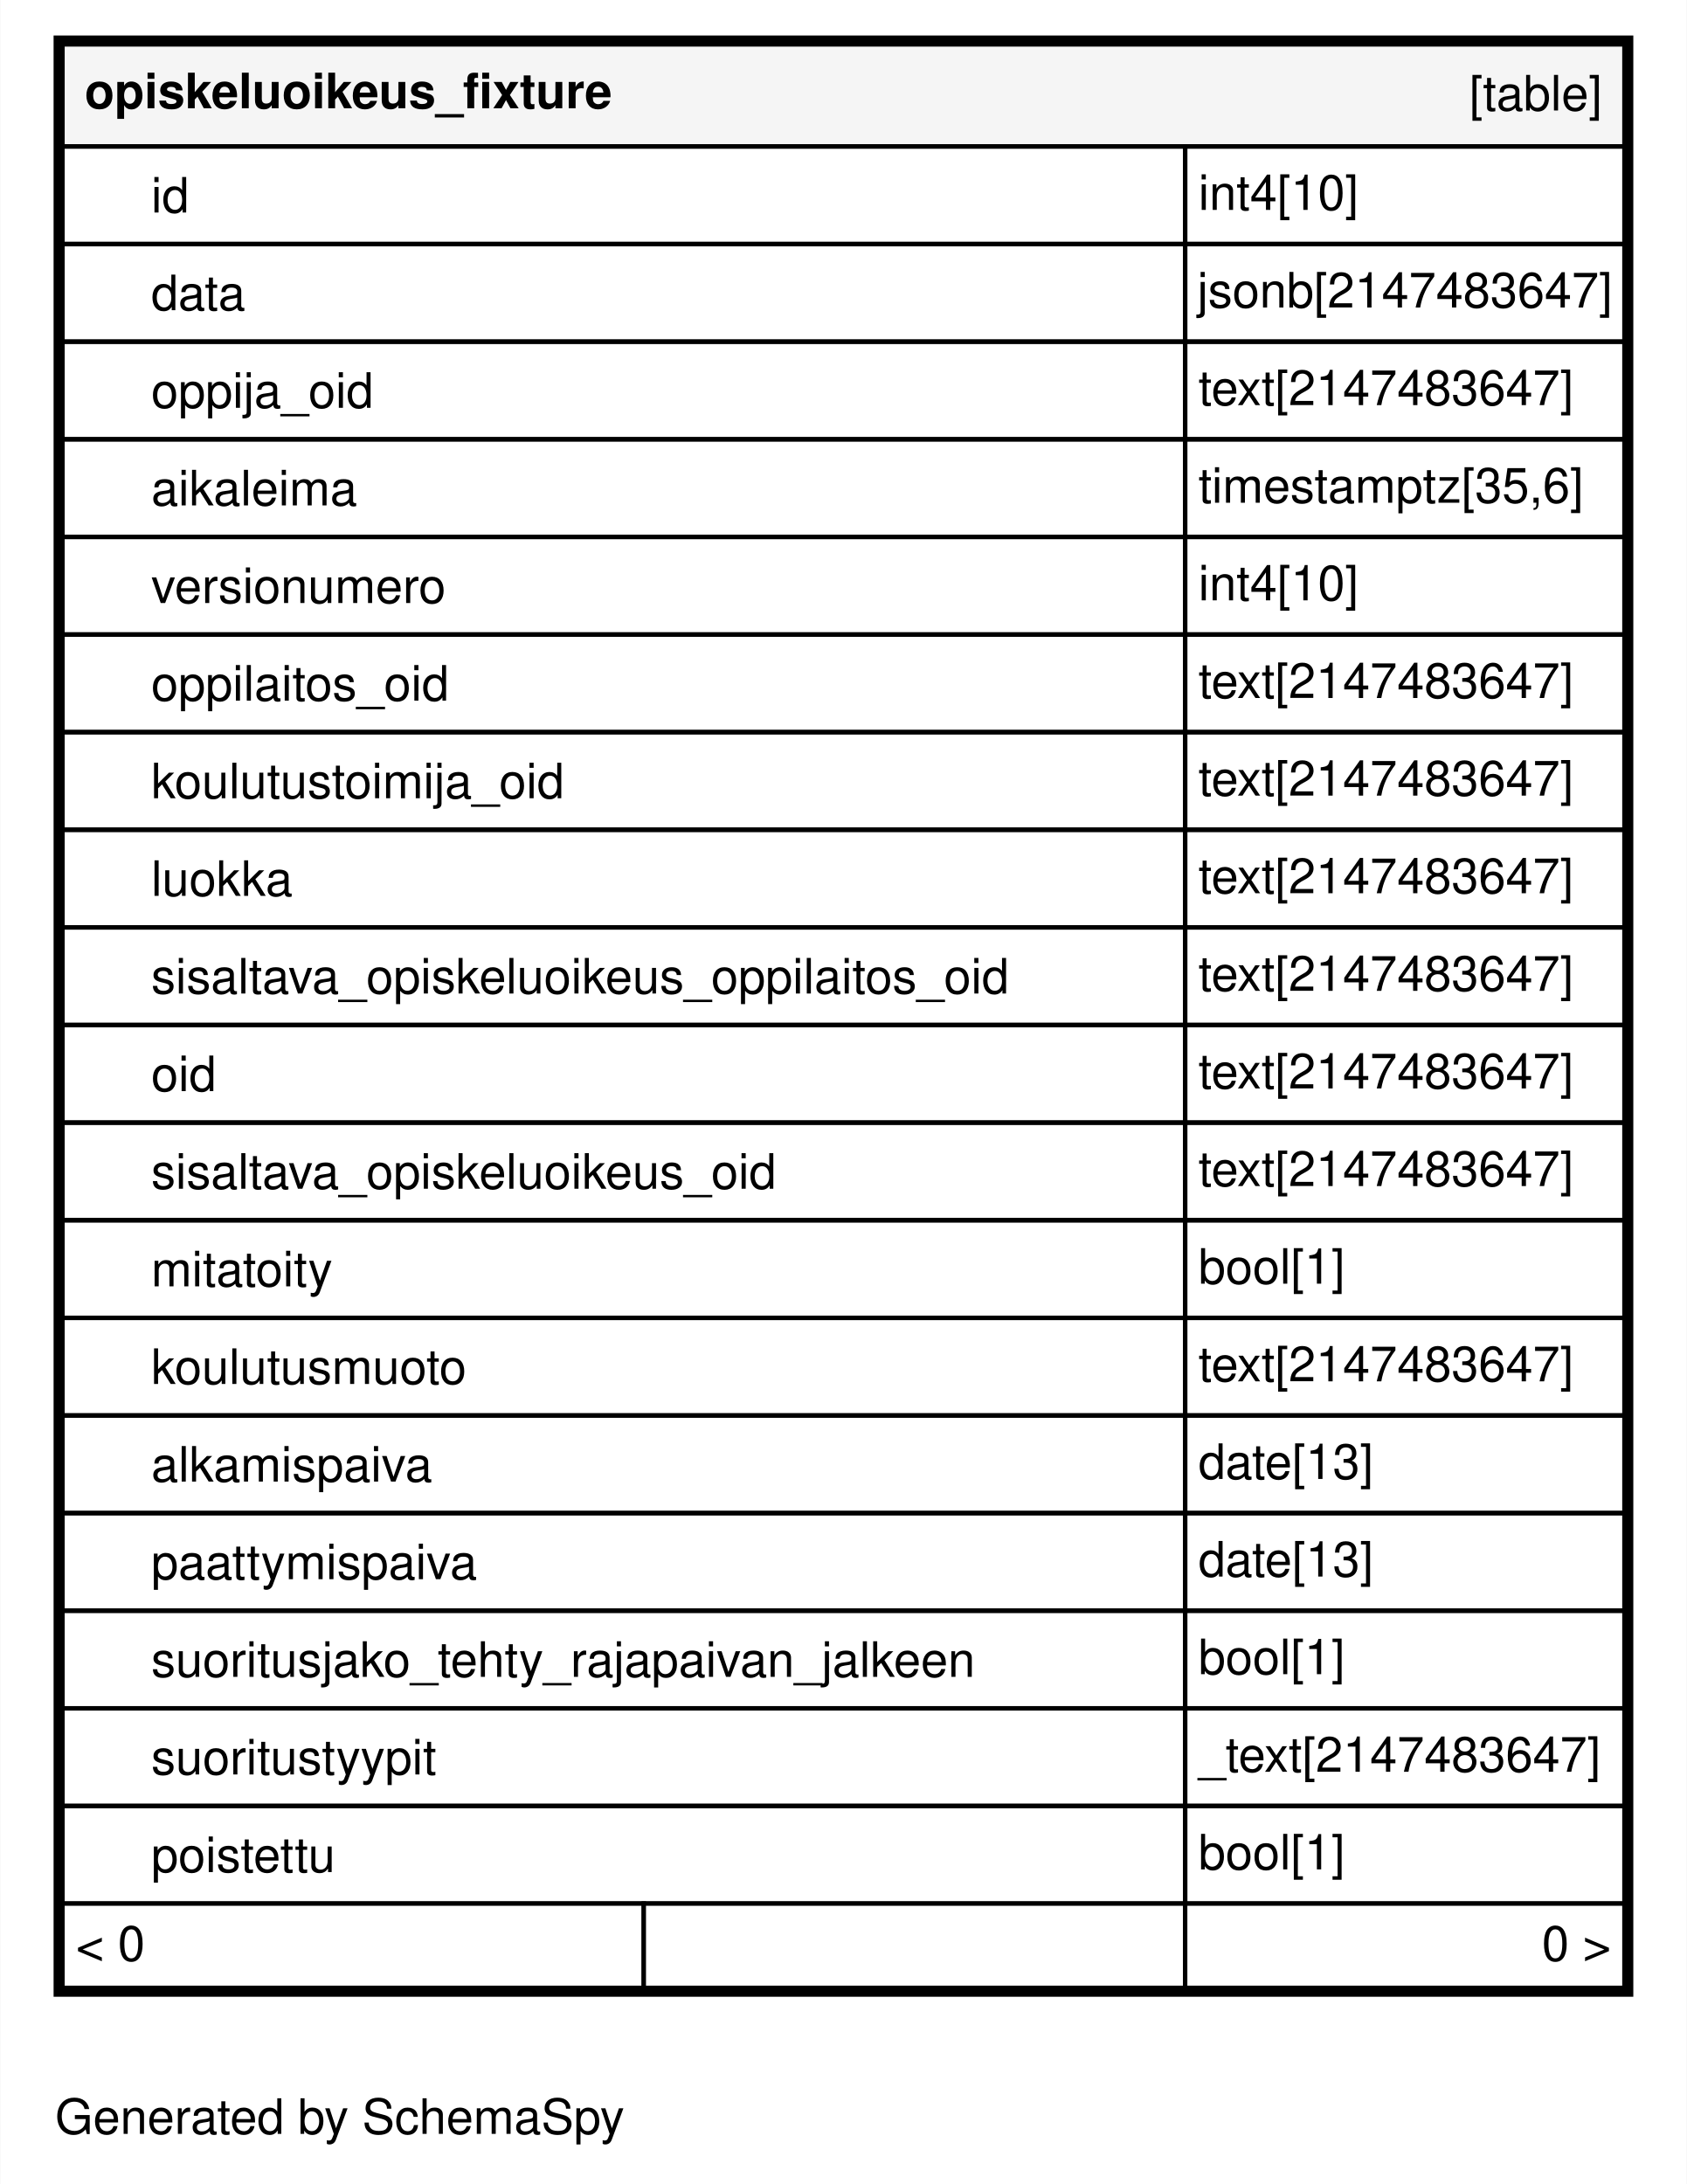
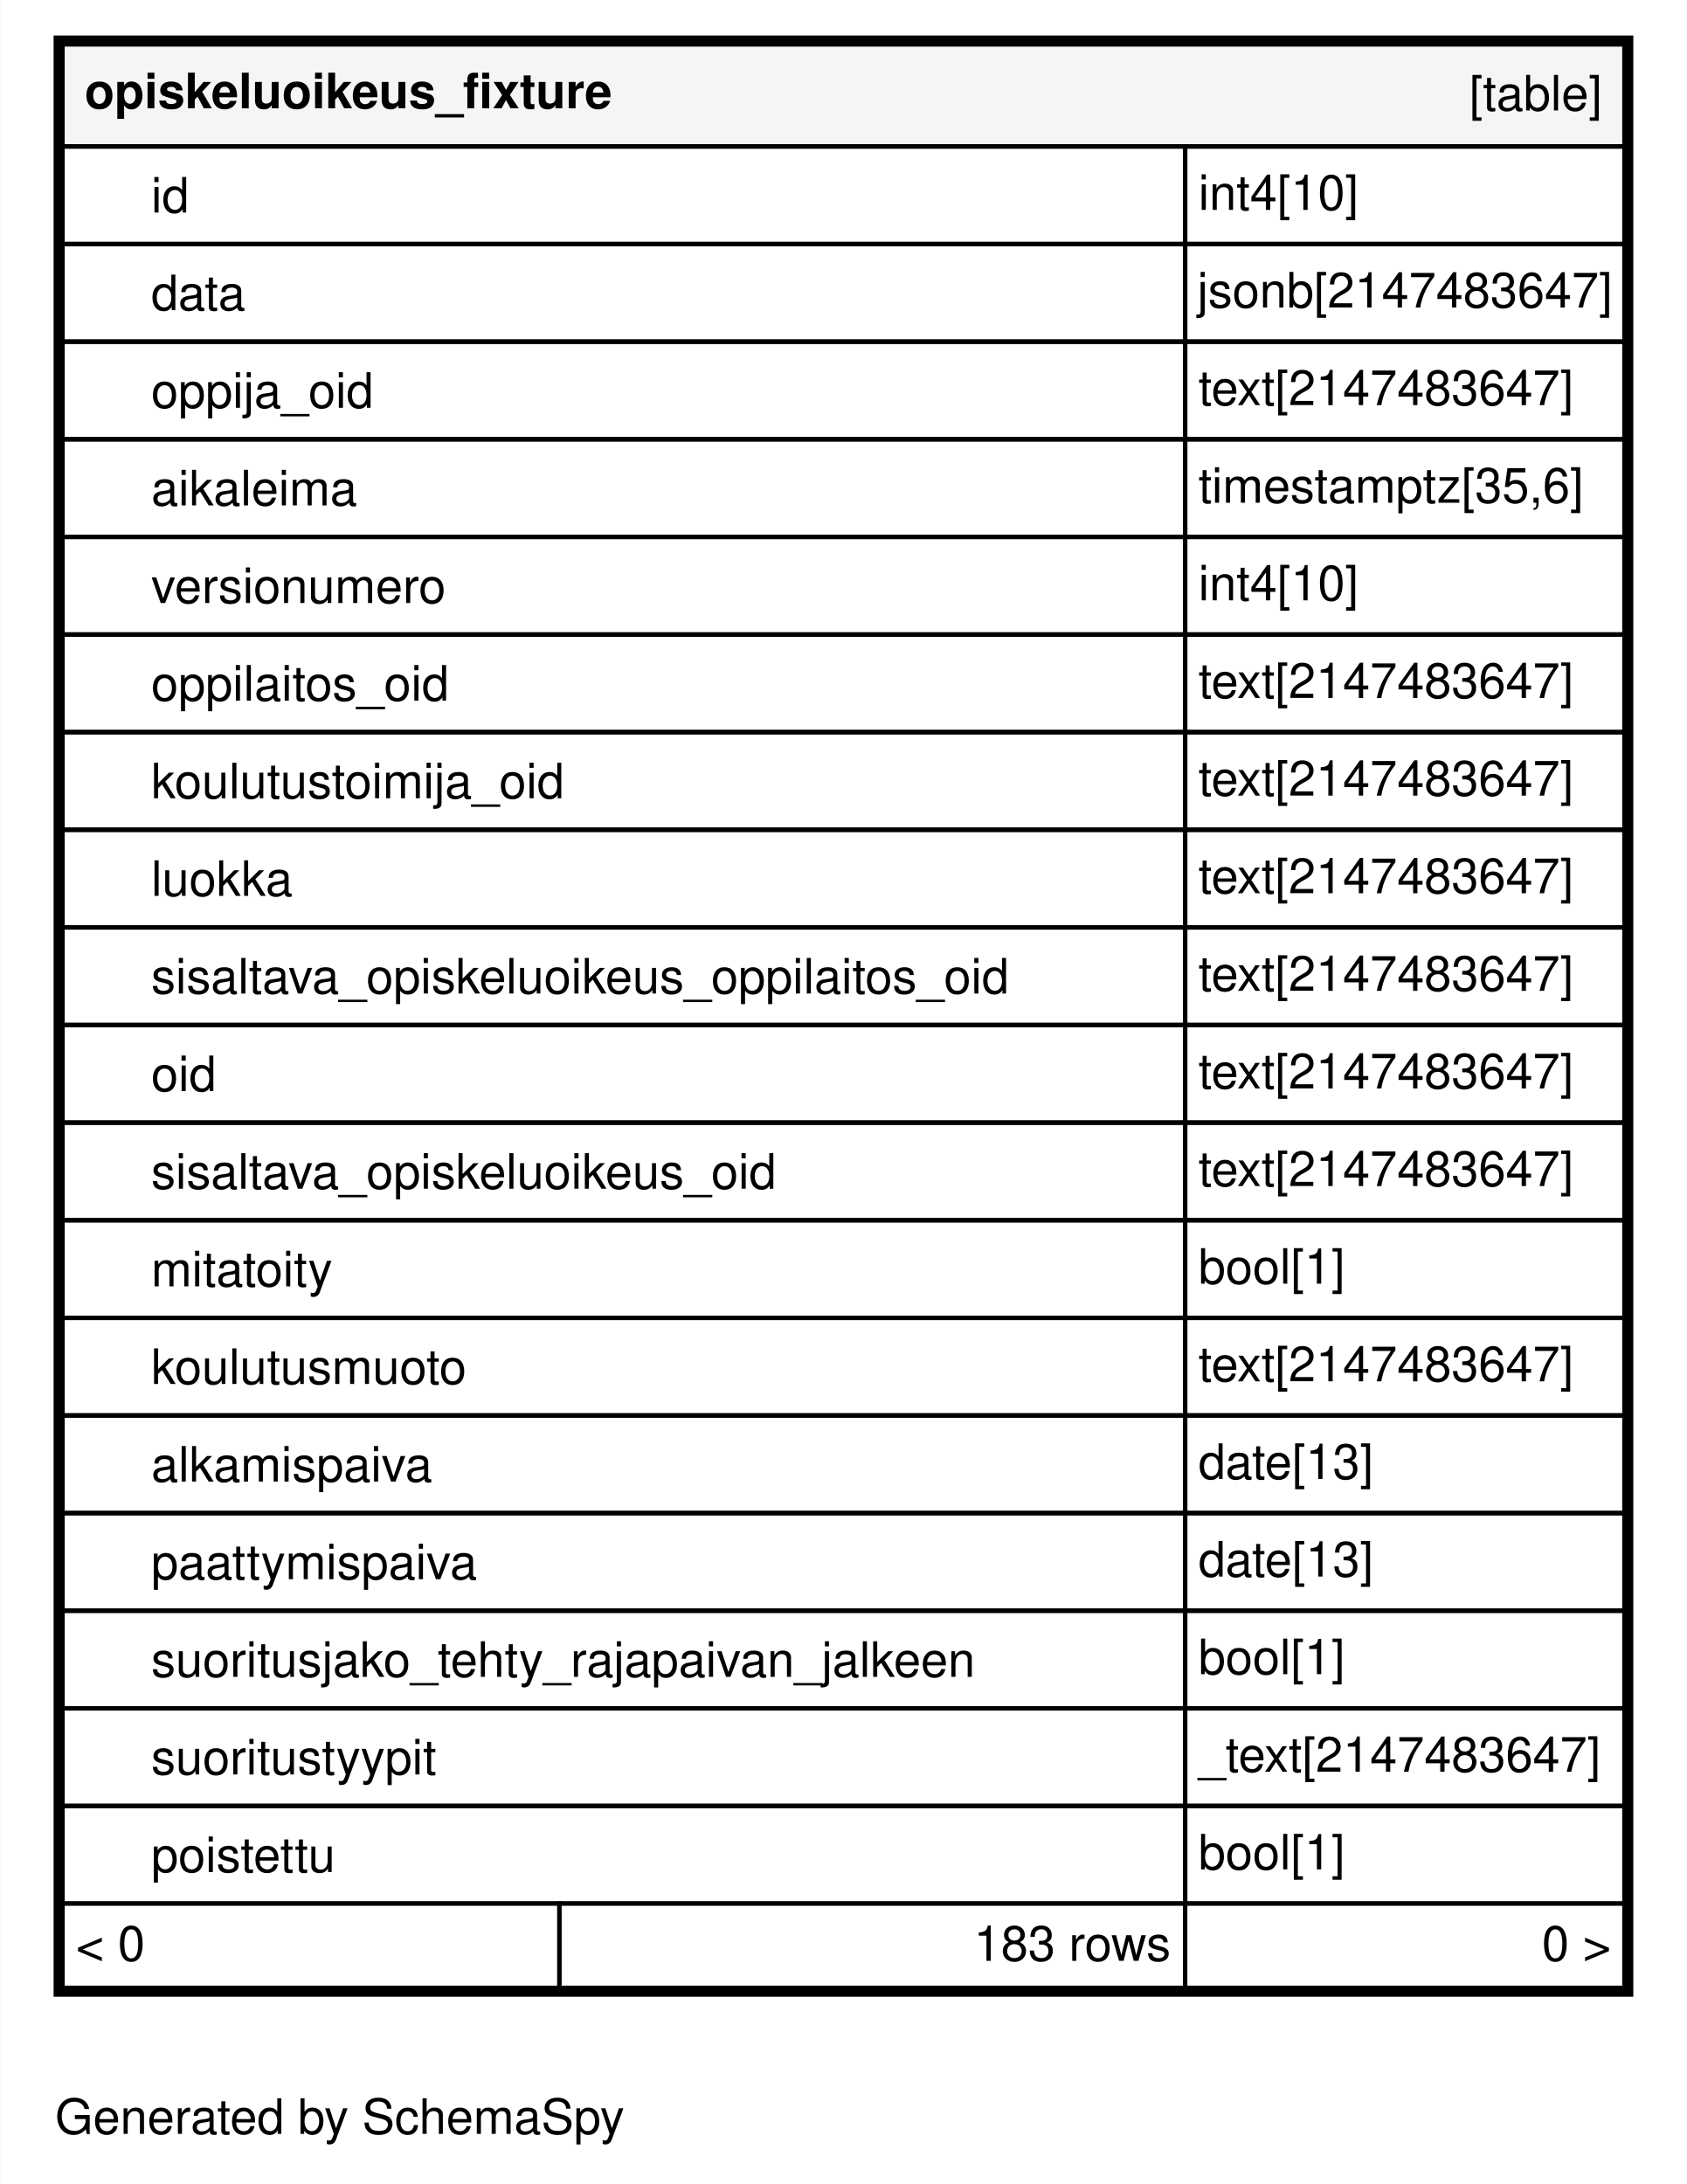
<svg xmlns="http://www.w3.org/2000/svg" xmlns:xlink="http://www.w3.org/1999/xlink" width="380pt" height="492pt" viewBox="0.00 0.00 380.00 492.20">
  <g id="graph0" class="graph" transform="scale(1 1) rotate(0) translate(4 488.2)">
    <polygon fill="#ffffff" stroke="transparent" points="-4,4 -4,-488.2 376,-488.2 376,4 -4,4" />
    <text text-anchor="middle" x="72.494" y="-7.3" font-family="Helvetica,sans-Serif" font-size="11.00" fill="#000000">Generated by SchemaSpy</text>
    <g id="node1" class="node">
      <g id="a_node1">
        <a xlink:href="../../tables/opiskeluoikeus_fixture.html" xlink:title="opiskeluoikeus_fixture" target="_top">
          <polygon fill="#ffffff" stroke="transparent" points="8,-38.2 8,-480.2 364,-480.2 364,-38.2 8,-38.2" />
          <polygon fill="#f5f5f5" stroke="transparent" points="10,-455.2 10,-478.2 362,-478.2 362,-455.2 10,-455.2" />
          <polygon fill="none" stroke="#000000" points="10,-455.2 10,-478.2 362,-478.2 362,-455.2 10,-455.2" />
          <text text-anchor="start" x="15" y="-463.8" font-family="Helvetica,sans-Serif" font-weight="bold" font-size="11.00" fill="#000000">opiskeluoikeus_fixture</text>
          <text text-anchor="start" x="327.044" y="-463.3" font-family="Helvetica,sans-Serif" font-size="11.00" fill="#000000">[table]</text>
          <polygon fill="none" stroke="#000000" points="10,-433.2 10,-455.2 263,-455.2 263,-433.2 10,-433.2" />
          <text text-anchor="start" x="30" y="-440.3" font-family="Helvetica,sans-Serif" font-size="11.00" fill="#000000">id</text>
          <polygon fill="none" stroke="#000000" points="263,-433.2 263,-455.2 362,-455.2 362,-433.2 263,-433.2" />
          <text text-anchor="start" x="266" y="-440.9" font-family="Helvetica,sans-Serif" font-size="11.00" fill="#000000">int4[10]</text>
          <polygon fill="none" stroke="#000000" points="10,-411.2 10,-433.2 263,-433.2 263,-411.2 10,-411.2" />
          <text text-anchor="start" x="30" y="-418.3" font-family="Helvetica,sans-Serif" font-size="11.00" fill="#000000">data</text>
          <polygon fill="none" stroke="#000000" points="263,-411.2 263,-433.2 362,-433.2 362,-411.2 263,-411.2" />
          <text text-anchor="start" x="265.726" y="-418.9" font-family="Helvetica,sans-Serif" font-size="11.00" fill="#000000">jsonb[2147483647]</text>
          <polygon fill="none" stroke="#000000" points="10,-389.2 10,-411.2 263,-411.2 263,-389.2 10,-389.2" />
          <text text-anchor="start" x="30" y="-396.3" font-family="Helvetica,sans-Serif" font-size="11.00" fill="#000000">oppija_oid</text>
          <polygon fill="none" stroke="#000000" points="263,-389.2 263,-411.2 362,-411.2 362,-389.2 263,-389.2" />
          <text text-anchor="start" x="266" y="-396.9" font-family="Helvetica,sans-Serif" font-size="11.00" fill="#000000">text[2147483647]</text>
          <polygon fill="none" stroke="#000000" points="10,-367.2 10,-389.2 263,-389.2 263,-367.2 10,-367.2" />
          <text text-anchor="start" x="30" y="-374.3" font-family="Helvetica,sans-Serif" font-size="11.00" fill="#000000">aikaleima</text>
          <polygon fill="none" stroke="#000000" points="263,-367.2 263,-389.2 362,-389.2 362,-367.2 263,-367.2" />
          <text text-anchor="start" x="266" y="-374.9" font-family="Helvetica,sans-Serif" font-size="11.00" fill="#000000">timestamptz[35,6]</text>
          <polygon fill="none" stroke="#000000" points="10,-345.2 10,-367.2 263,-367.2 263,-345.2 10,-345.2" />
          <text text-anchor="start" x="30" y="-352.3" font-family="Helvetica,sans-Serif" font-size="11.00" fill="#000000">versionumero</text>
          <polygon fill="none" stroke="#000000" points="263,-345.2 263,-367.2 362,-367.2 362,-345.2 263,-345.2" />
          <text text-anchor="start" x="266" y="-352.9" font-family="Helvetica,sans-Serif" font-size="11.00" fill="#000000">int4[10]</text>
          <polygon fill="none" stroke="#000000" points="10,-323.2 10,-345.2 263,-345.2 263,-323.2 10,-323.2" />
          <text text-anchor="start" x="30" y="-330.3" font-family="Helvetica,sans-Serif" font-size="11.00" fill="#000000">oppilaitos_oid</text>
          <polygon fill="none" stroke="#000000" points="263,-323.2 263,-345.2 362,-345.2 362,-323.2 263,-323.2" />
          <text text-anchor="start" x="266" y="-330.9" font-family="Helvetica,sans-Serif" font-size="11.00" fill="#000000">text[2147483647]</text>
          <polygon fill="none" stroke="#000000" points="10,-301.2 10,-323.2 263,-323.2 263,-301.2 10,-301.2" />
          <text text-anchor="start" x="30" y="-308.3" font-family="Helvetica,sans-Serif" font-size="11.00" fill="#000000">koulutustoimija_oid</text>
          <polygon fill="none" stroke="#000000" points="263,-301.2 263,-323.2 362,-323.2 362,-301.2 263,-301.2" />
          <text text-anchor="start" x="266" y="-308.9" font-family="Helvetica,sans-Serif" font-size="11.00" fill="#000000">text[2147483647]</text>
          <polygon fill="none" stroke="#000000" points="10,-279.2 10,-301.2 263,-301.2 263,-279.2 10,-279.2" />
          <text text-anchor="start" x="30" y="-286.3" font-family="Helvetica,sans-Serif" font-size="11.00" fill="#000000">luokka</text>
          <polygon fill="none" stroke="#000000" points="263,-279.2 263,-301.2 362,-301.2 362,-279.2 263,-279.2" />
          <text text-anchor="start" x="266" y="-286.9" font-family="Helvetica,sans-Serif" font-size="11.00" fill="#000000">text[2147483647]</text>
          <polygon fill="none" stroke="#000000" points="10,-257.2 10,-279.2 263,-279.2 263,-257.2 10,-257.2" />
          <text text-anchor="start" x="30" y="-264.3" font-family="Helvetica,sans-Serif" font-size="11.00" fill="#000000">sisaltava_opiskeluoikeus_oppilaitos_oid</text>
          <polygon fill="none" stroke="#000000" points="263,-257.2 263,-279.2 362,-279.2 362,-257.2 263,-257.2" />
          <text text-anchor="start" x="266" y="-264.9" font-family="Helvetica,sans-Serif" font-size="11.00" fill="#000000">text[2147483647]</text>
          <polygon fill="none" stroke="#000000" points="10,-235.2 10,-257.2 263,-257.2 263,-235.2 10,-235.2" />
          <text text-anchor="start" x="30" y="-242.3" font-family="Helvetica,sans-Serif" font-size="11.00" fill="#000000">oid</text>
          <polygon fill="none" stroke="#000000" points="263,-235.2 263,-257.2 362,-257.2 362,-235.2 263,-235.2" />
          <text text-anchor="start" x="266" y="-242.9" font-family="Helvetica,sans-Serif" font-size="11.00" fill="#000000">text[2147483647]</text>
          <polygon fill="none" stroke="#000000" points="10,-213.2 10,-235.2 263,-235.2 263,-213.2 10,-213.2" />
          <text text-anchor="start" x="30" y="-220.3" font-family="Helvetica,sans-Serif" font-size="11.00" fill="#000000">sisaltava_opiskeluoikeus_oid</text>
          <polygon fill="none" stroke="#000000" points="263,-213.2 263,-235.2 362,-235.2 362,-213.2 263,-213.2" />
          <text text-anchor="start" x="266" y="-220.9" font-family="Helvetica,sans-Serif" font-size="11.00" fill="#000000">text[2147483647]</text>
          <polygon fill="none" stroke="#000000" points="10,-191.2 10,-213.2 263,-213.2 263,-191.2 10,-191.2" />
          <text text-anchor="start" x="30" y="-198.3" font-family="Helvetica,sans-Serif" font-size="11.00" fill="#000000">mitatoity</text>
          <polygon fill="none" stroke="#000000" points="263,-191.2 263,-213.2 362,-213.2 362,-191.2 263,-191.2" />
          <text text-anchor="start" x="266" y="-198.9" font-family="Helvetica,sans-Serif" font-size="11.00" fill="#000000">bool[1]</text>
          <polygon fill="none" stroke="#000000" points="10,-169.2 10,-191.2 263,-191.2 263,-169.2 10,-169.2" />
          <text text-anchor="start" x="30" y="-176.3" font-family="Helvetica,sans-Serif" font-size="11.00" fill="#000000">koulutusmuoto</text>
          <polygon fill="none" stroke="#000000" points="263,-169.2 263,-191.2 362,-191.2 362,-169.2 263,-169.2" />
          <text text-anchor="start" x="266" y="-176.9" font-family="Helvetica,sans-Serif" font-size="11.00" fill="#000000">text[2147483647]</text>
          <polygon fill="none" stroke="#000000" points="10,-147.2 10,-169.2 263,-169.2 263,-147.2 10,-147.2" />
          <text text-anchor="start" x="30" y="-154.3" font-family="Helvetica,sans-Serif" font-size="11.00" fill="#000000">alkamispaiva</text>
          <polygon fill="none" stroke="#000000" points="263,-147.2 263,-169.2 362,-169.2 362,-147.2 263,-147.2" />
          <text text-anchor="start" x="266" y="-154.9" font-family="Helvetica,sans-Serif" font-size="11.00" fill="#000000">date[13]</text>
          <polygon fill="none" stroke="#000000" points="10,-125.2 10,-147.2 263,-147.2 263,-125.2 10,-125.2" />
          <text text-anchor="start" x="30" y="-132.3" font-family="Helvetica,sans-Serif" font-size="11.00" fill="#000000">paattymispaiva</text>
          <polygon fill="none" stroke="#000000" points="263,-125.2 263,-147.2 362,-147.2 362,-125.2 263,-125.2" />
          <text text-anchor="start" x="266" y="-132.9" font-family="Helvetica,sans-Serif" font-size="11.00" fill="#000000">date[13]</text>
          <polygon fill="none" stroke="#000000" points="10,-103.2 10,-125.2 263,-125.2 263,-103.2 10,-103.2" />
          <text text-anchor="start" x="30" y="-110.3" font-family="Helvetica,sans-Serif" font-size="11.00" fill="#000000">suoritusjako_tehty_rajapaivan_jalkeen</text>
          <polygon fill="none" stroke="#000000" points="263,-103.2 263,-125.2 362,-125.2 362,-103.2 263,-103.2" />
          <text text-anchor="start" x="266" y="-110.9" font-family="Helvetica,sans-Serif" font-size="11.00" fill="#000000">bool[1]</text>
          <polygon fill="none" stroke="#000000" points="10,-81.2 10,-103.2 263,-103.2 263,-81.2 10,-81.2" />
          <text text-anchor="start" x="30" y="-88.3" font-family="Helvetica,sans-Serif" font-size="11.00" fill="#000000">suoritustyypit</text>
          <polygon fill="none" stroke="#000000" points="263,-81.2 263,-103.2 362,-103.2 362,-81.2 263,-81.2" />
          <text text-anchor="start" x="266" y="-88.9" font-family="Helvetica,sans-Serif" font-size="11.00" fill="#000000">_text[2147483647]</text>
          <polygon fill="none" stroke="#000000" points="10,-59.2 10,-81.2 263,-81.2 263,-59.2 10,-59.2" />
          <text text-anchor="start" x="30" y="-66.3" font-family="Helvetica,sans-Serif" font-size="11.00" fill="#000000">poistettu</text>
          <polygon fill="none" stroke="#000000" points="263,-59.2 263,-81.2 362,-81.2 362,-59.2 263,-59.2" />
          <text text-anchor="start" x="266" y="-66.9" font-family="Helvetica,sans-Serif" font-size="11.00" fill="#000000">bool[1]</text>
-           <polygon fill="#ffffff" stroke="transparent" points="10,-40.2 10,-59.2 141,-59.2 141,-40.2 10,-40.2" />
-           <polygon fill="none" stroke="#000000" points="10,-40.2 10,-59.2 141,-59.2 141,-40.2 10,-40.2" />
+           <polygon fill="#ffffff" stroke="transparent" points="10,-40.2 10,-59.2 122,-59.2 122,-40.2 10,-40.2" />
+           <polygon fill="none" stroke="#000000" points="10,-40.2 10,-59.2 122,-59.2 122,-40.2 10,-40.2" />
          <text text-anchor="start" x="13" y="-46.3" font-family="Helvetica,sans-Serif" font-size="11.00" fill="#000000">&lt; 0</text>
-           <polygon fill="#ffffff" stroke="transparent" points="141,-40.2 141,-59.2 263,-59.2 263,-40.2 141,-40.2" />
-           <polygon fill="none" stroke="#000000" points="141,-40.2 141,-59.2 263,-59.2 263,-40.2 141,-40.2" />
-           <text text-anchor="start" x="253.886" y="-46.3" font-family="Helvetica,sans-Serif" font-size="11.00" fill="#000000">  </text>
+           <polygon fill="#ffffff" stroke="transparent" points="122,-40.2 122,-59.2 263,-59.2 263,-40.2 122,-40.2" />
+           <polygon fill="none" stroke="#000000" points="122,-40.2 122,-59.2 263,-59.2 263,-40.2 122,-40.2" />
+           <text text-anchor="start" x="215.381" y="-46.3" font-family="Helvetica,sans-Serif" font-size="11.00" fill="#000000">183 rows</text>
          <polygon fill="#ffffff" stroke="transparent" points="263,-40.2 263,-59.2 362,-59.2 362,-40.2 263,-40.2" />
          <polygon fill="none" stroke="#000000" points="263,-40.2 263,-59.2 362,-59.2 362,-40.2 263,-40.2" />
          <text text-anchor="start" x="343.405" y="-46.3" font-family="Helvetica,sans-Serif" font-size="11.00" fill="#000000">0 &gt;</text>
          <polygon fill="none" stroke="#000000" stroke-width="2" points="9,-39.2 9,-479.2 363,-479.2 363,-39.2 9,-39.2" />
        </a>
      </g>
    </g>
  </g>
</svg>
